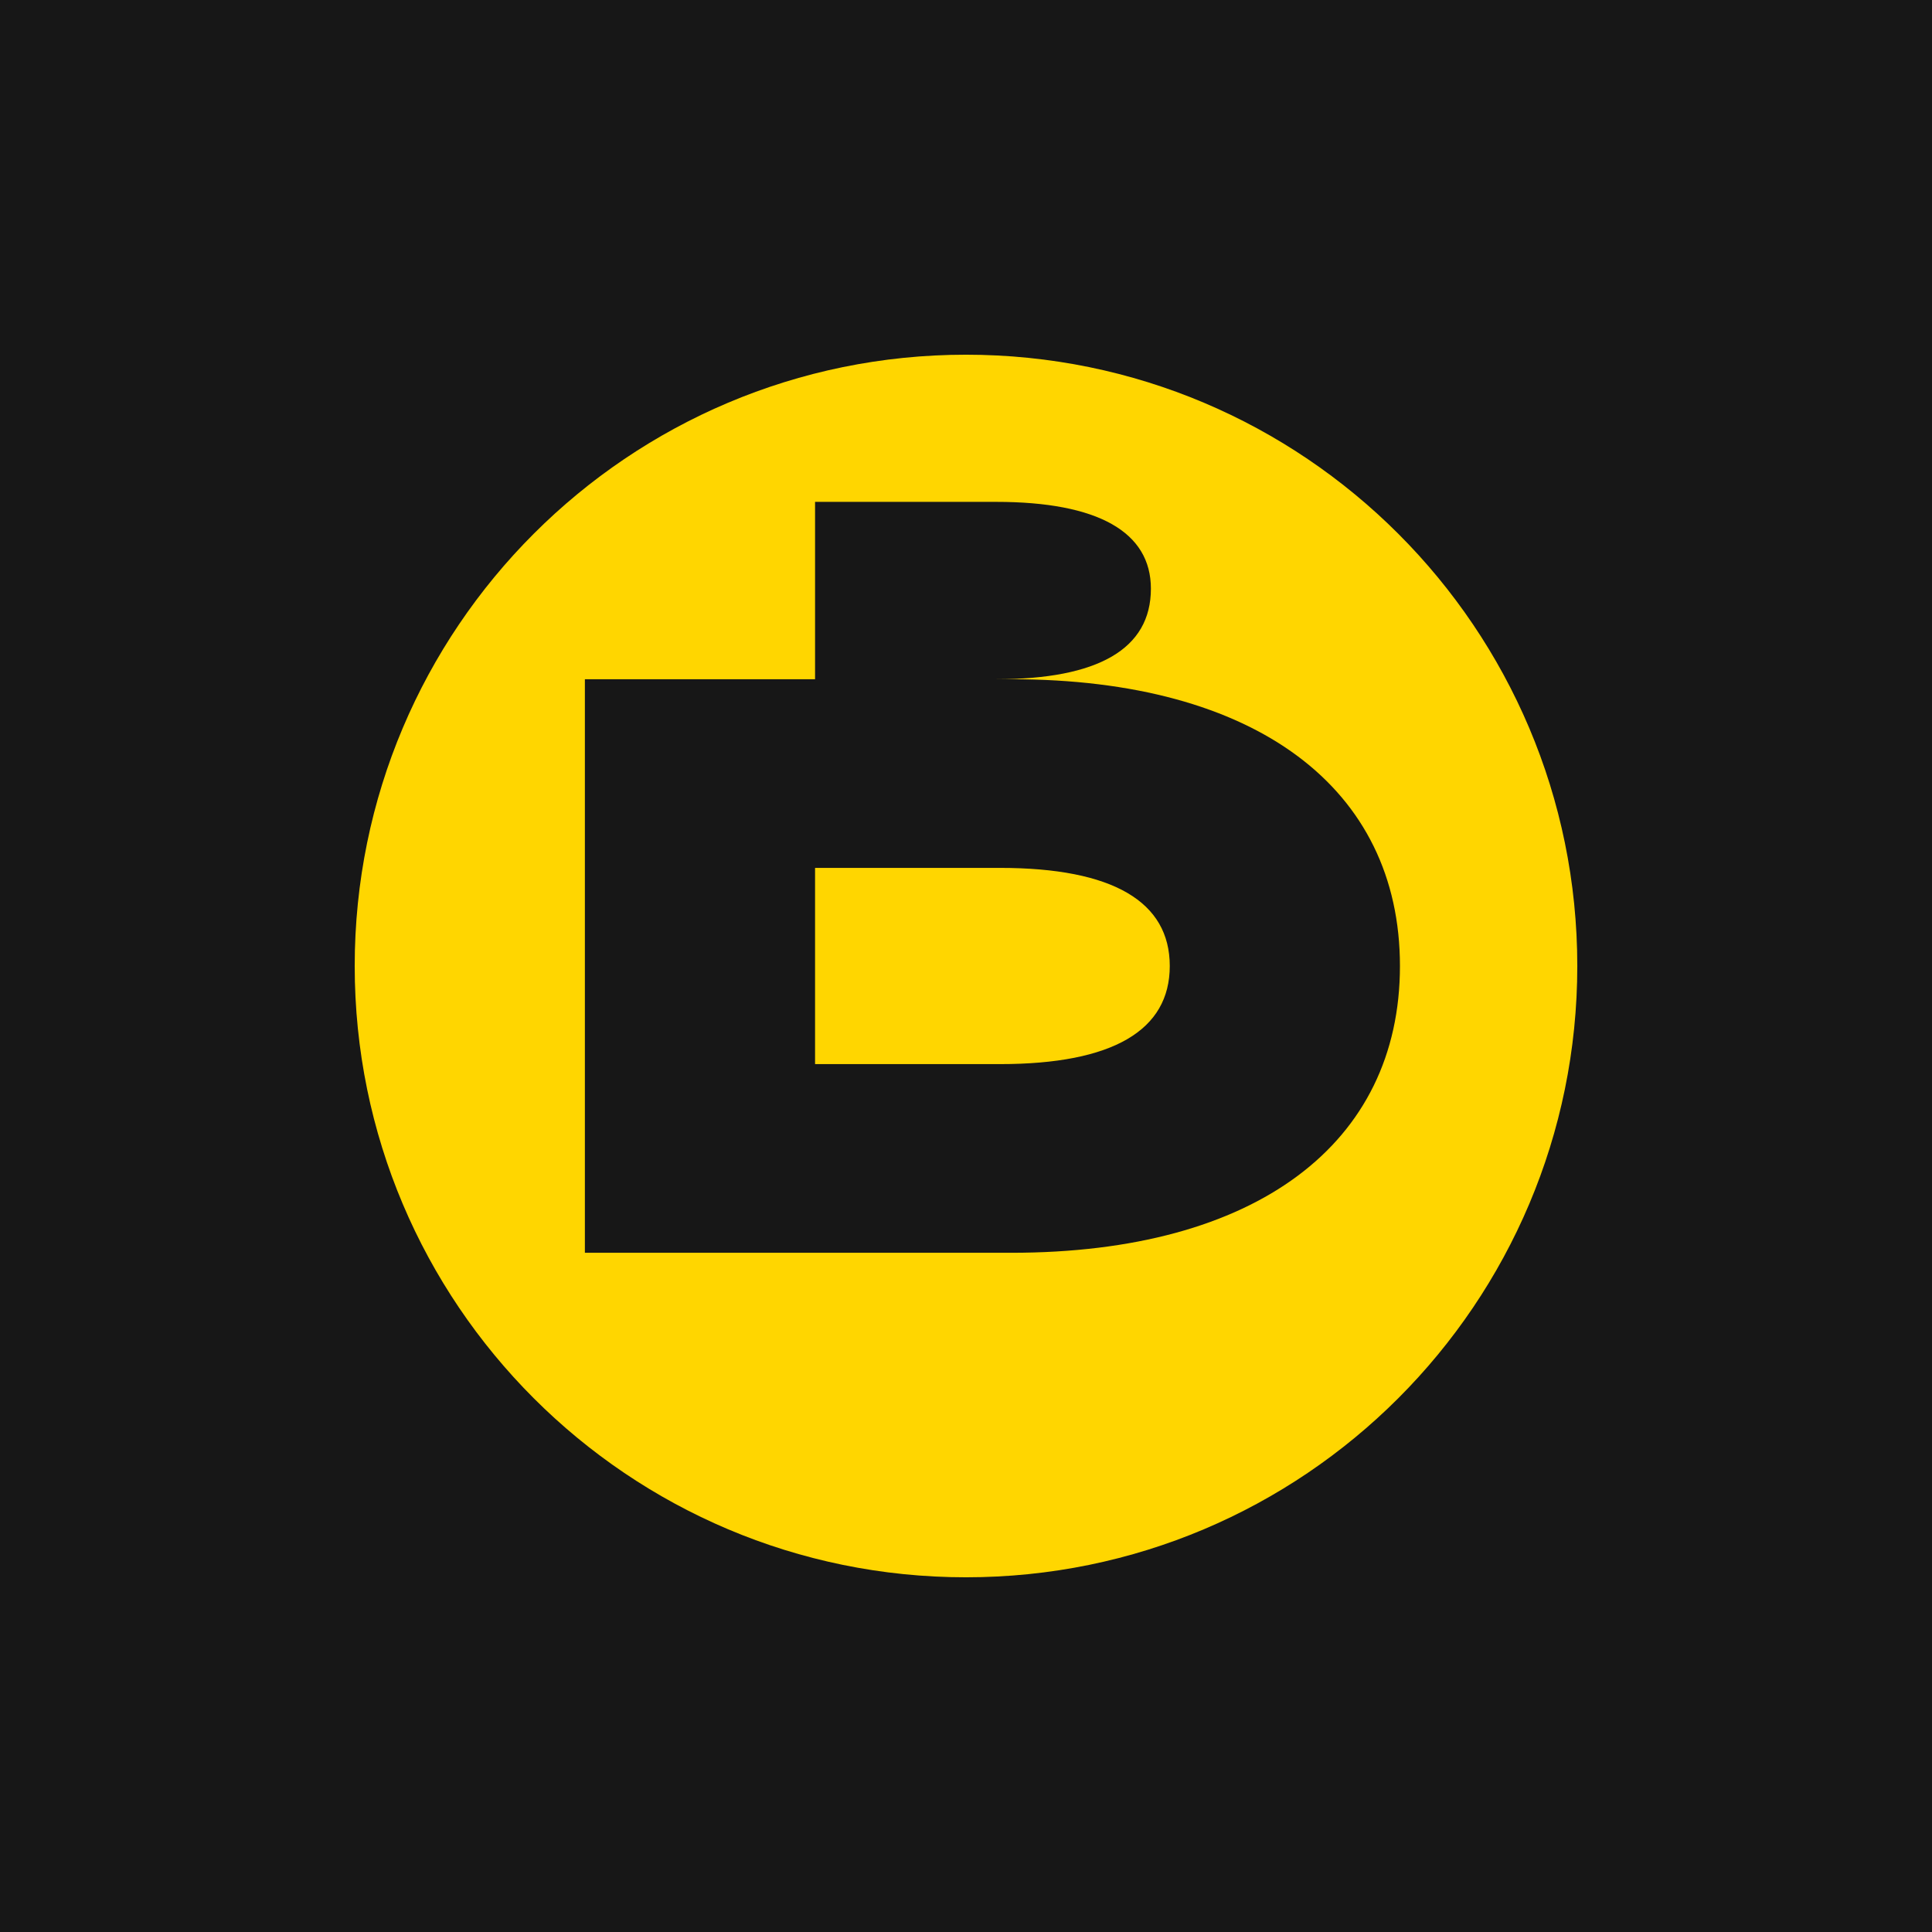
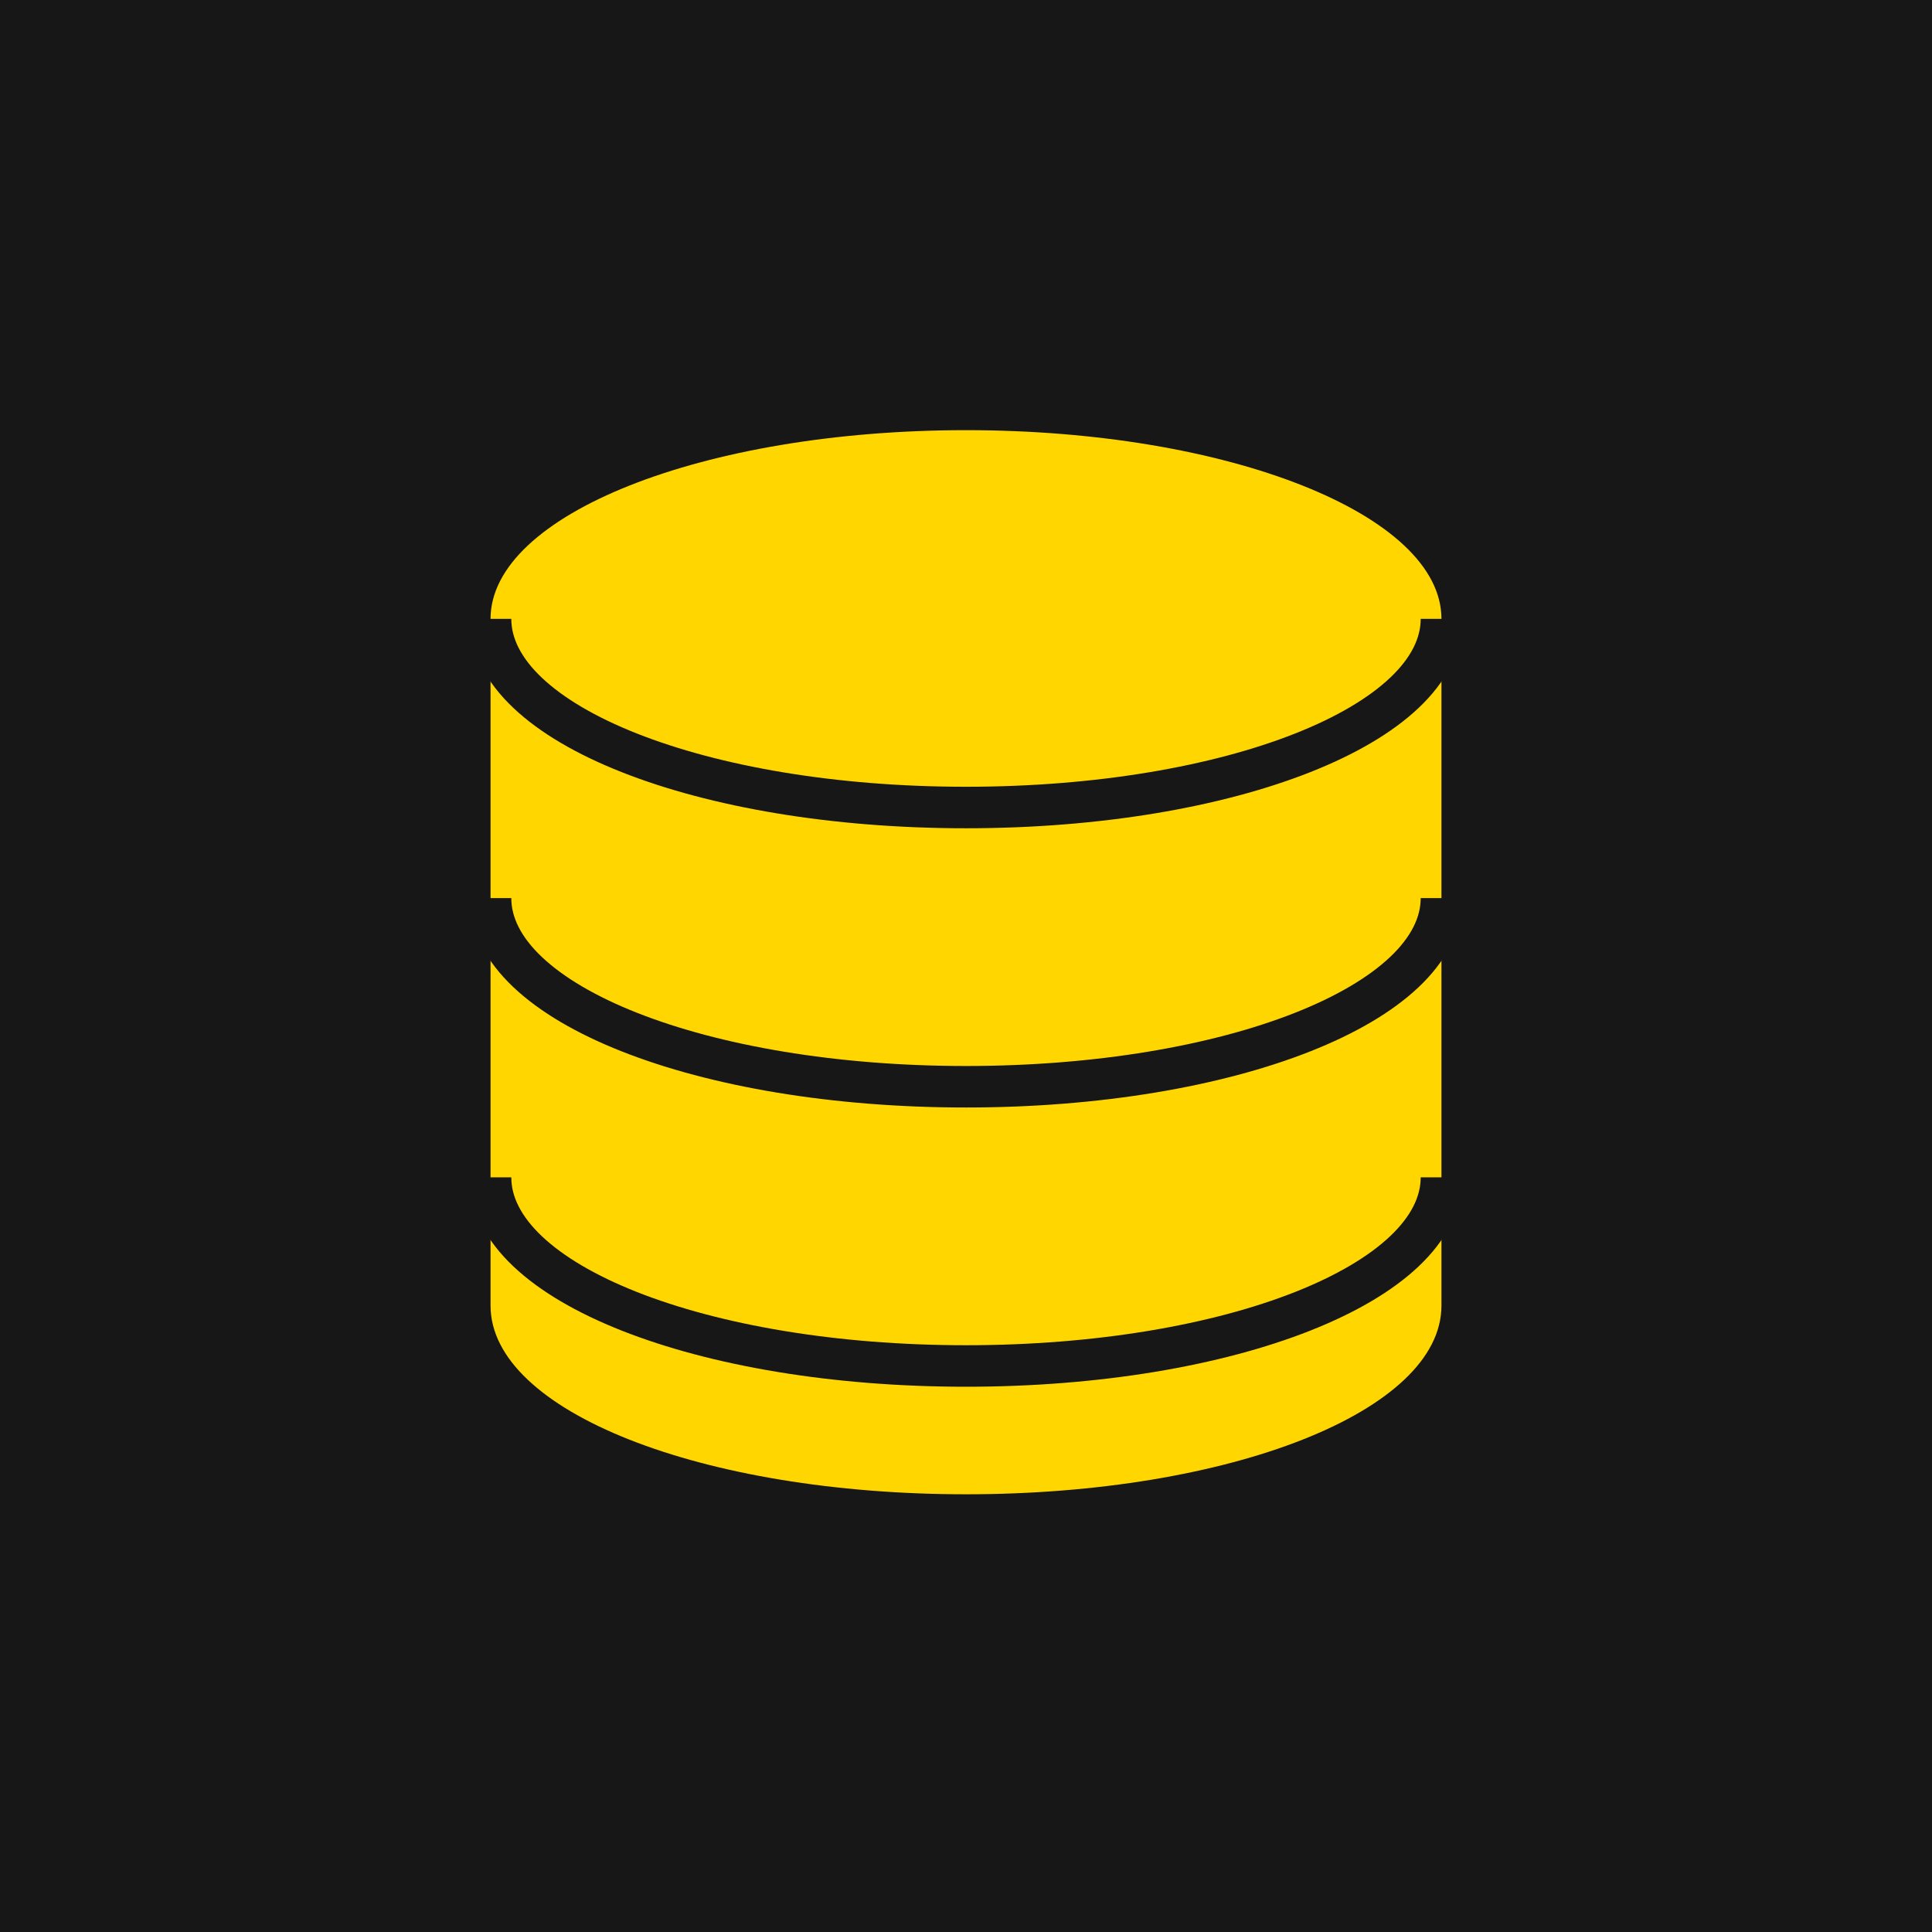
- <svg xmlns="http://www.w3.org/2000/svg" viewBox="0 0 512 512">
+ <svg xmlns="http://www.w3.org/2000/svg" viewBox="0 0 512 512" role="img" aria-label="ANDESDB base de datos">
  <rect width="512" height="512" fill="#171717" />
-   <circle cx="256" cy="256" r="162" fill="#ffd600" />
-   <path d="M155 332V180h113c65 0 103 29 103 76 0 47-38 76-103 76H155zm61-50h49c30 0 45-9 45-26s-15-26-45-26h-49v52zm0-102h48c27 0 41-8 41-24 0-15-14-23-41-23h-48v47z" fill="#171717" />
+   <ellipse cx="256" cy="164" rx="126" ry="50" fill="#ffd600" />
+   <path d="M130 164v74c0 28 56 50 126 50s126-22 126-50v-74c-18 30-68 50-126 50s-108-20-126-50Z" fill="#ffd600" />
+   <path d="M130 238v74c0 28 56 50 126 50s126-22 126-50v-74c-18 30-68 50-126 50s-108-20-126-50Z" fill="#ffd600" />
+   <path d="M130 312v34c0 28 56 50 126 50s126-22 126-50v-34c-18 30-68 50-126 50s-108-20-126-50Z" fill="#ffd600" />
+   <path d="M130 164c0 28 56 50 126 50s126-22 126-50M130 238c0 28 56 50 126 50s126-22 126-50M130 312c0 28 56 50 126 50s126-22 126-50" fill="none" stroke="#171717" stroke-width="11" />
</svg>
